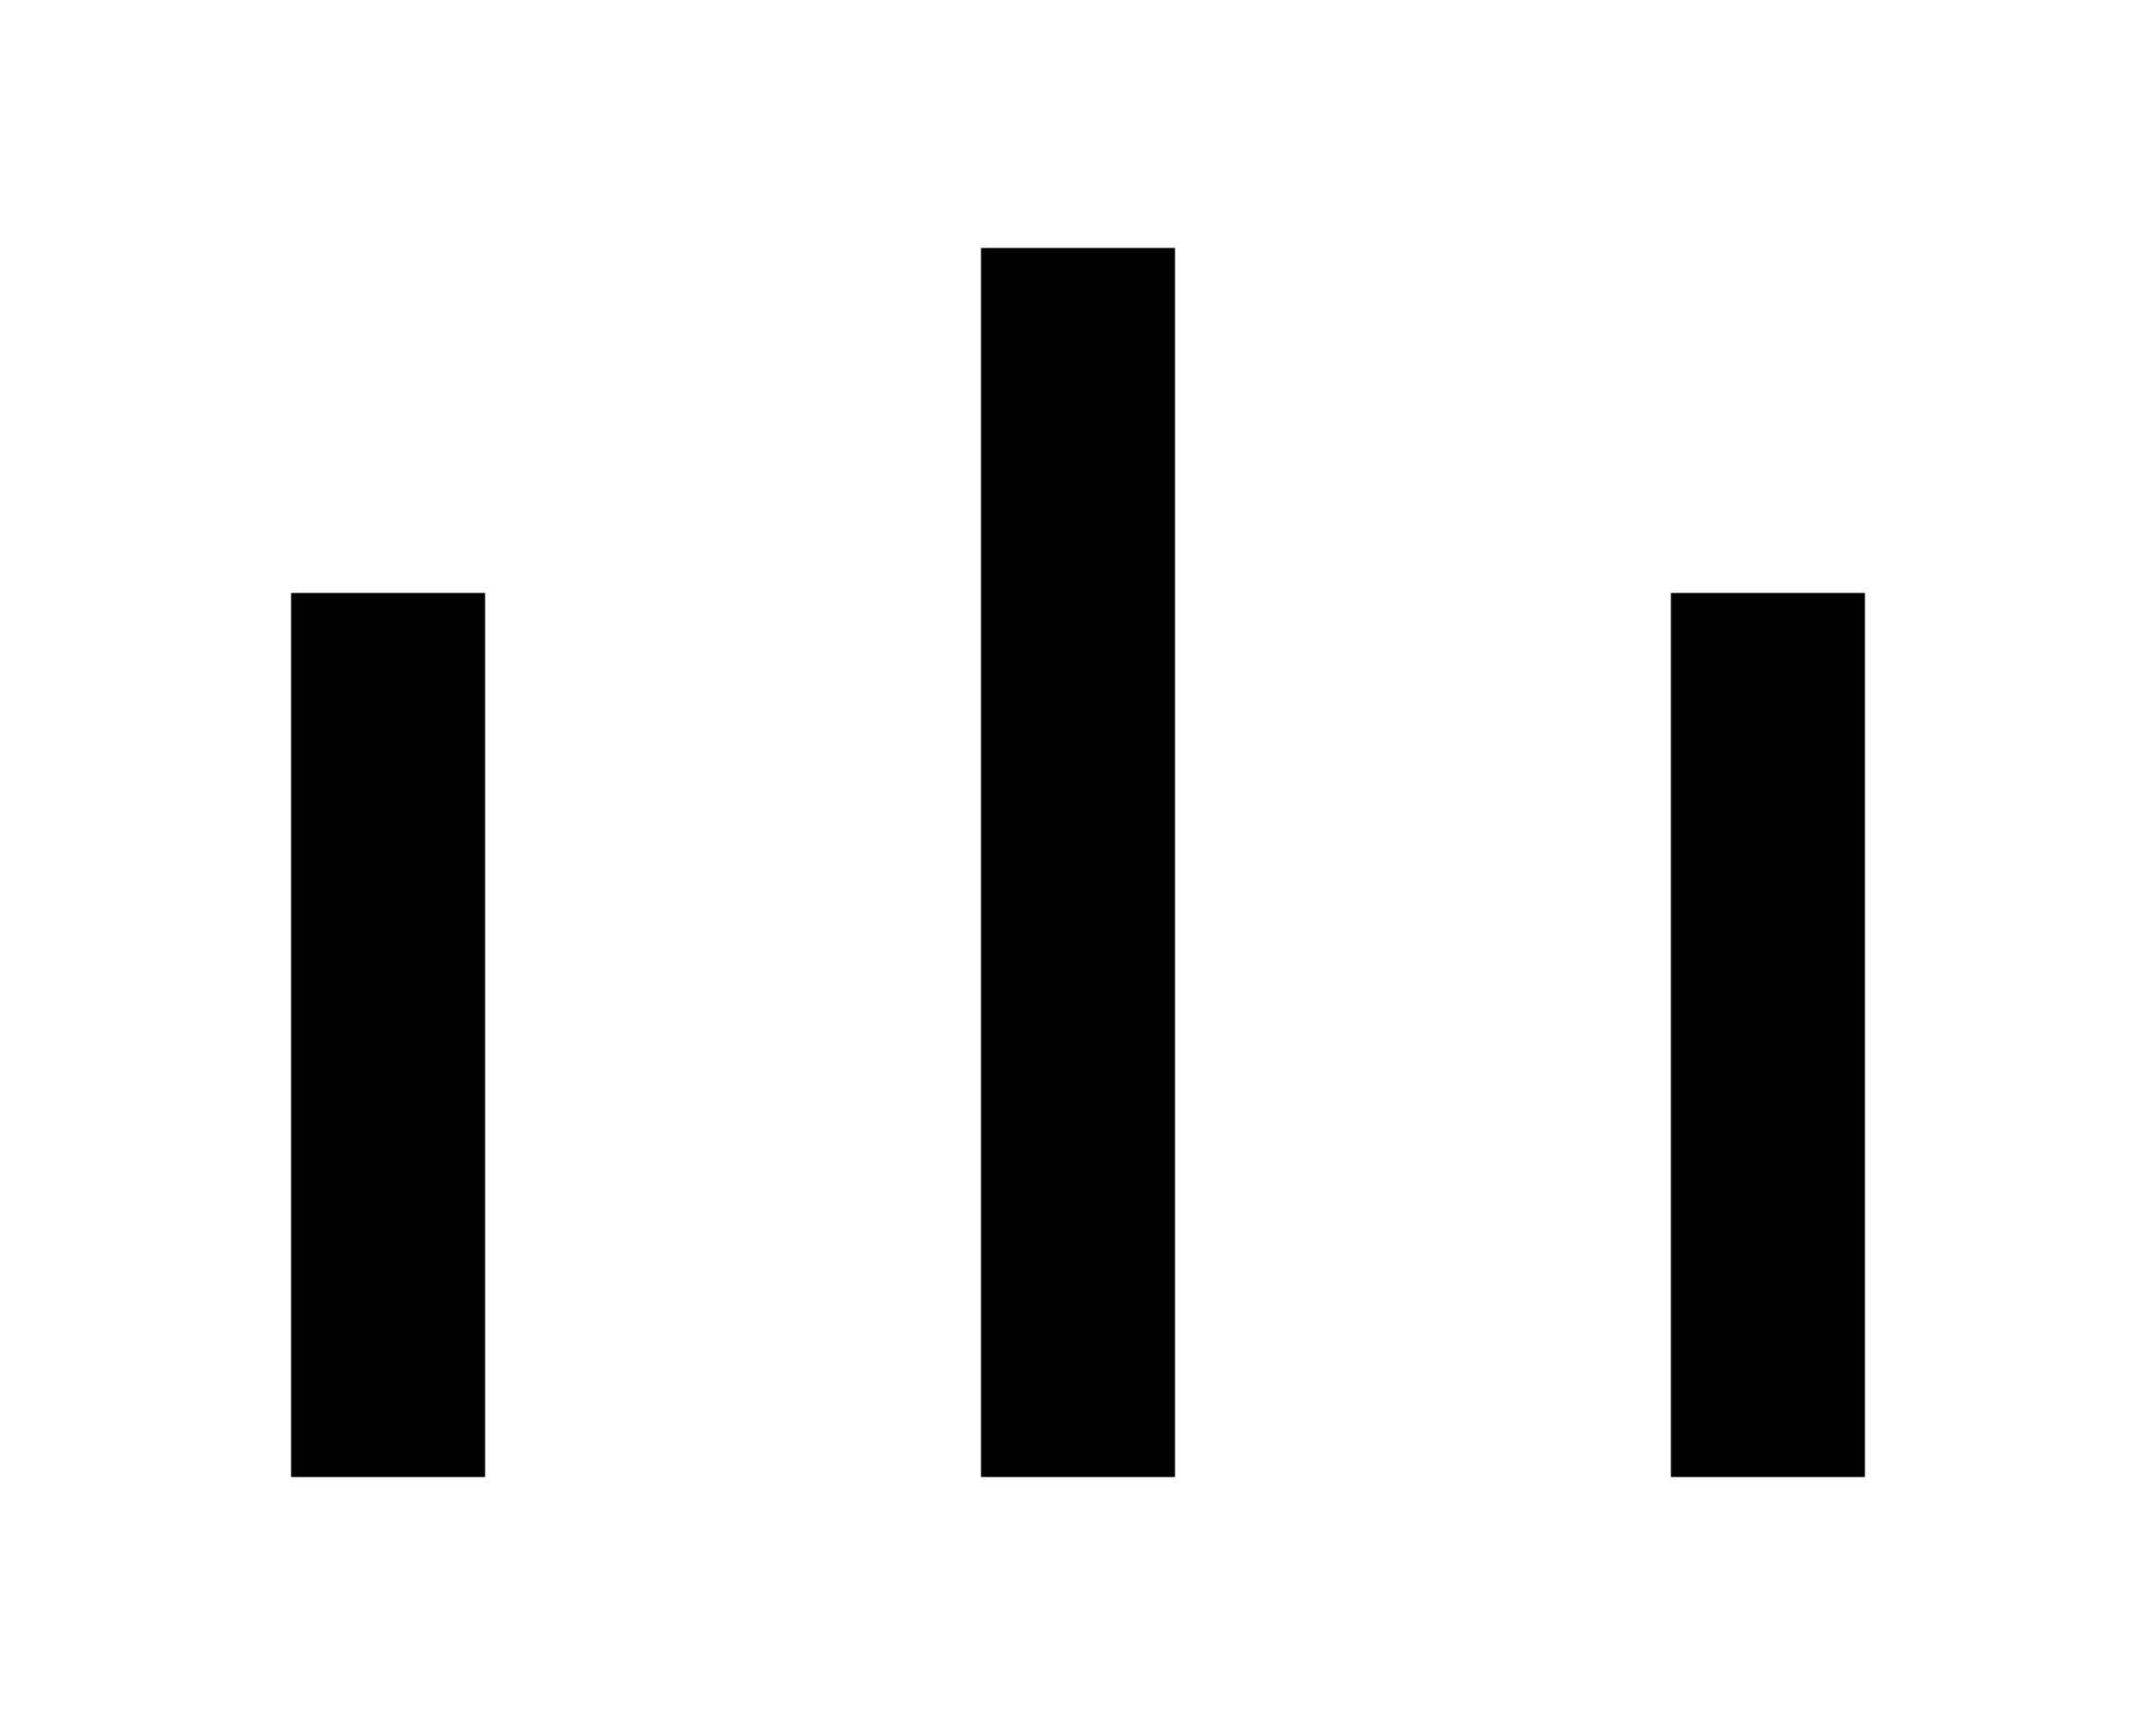
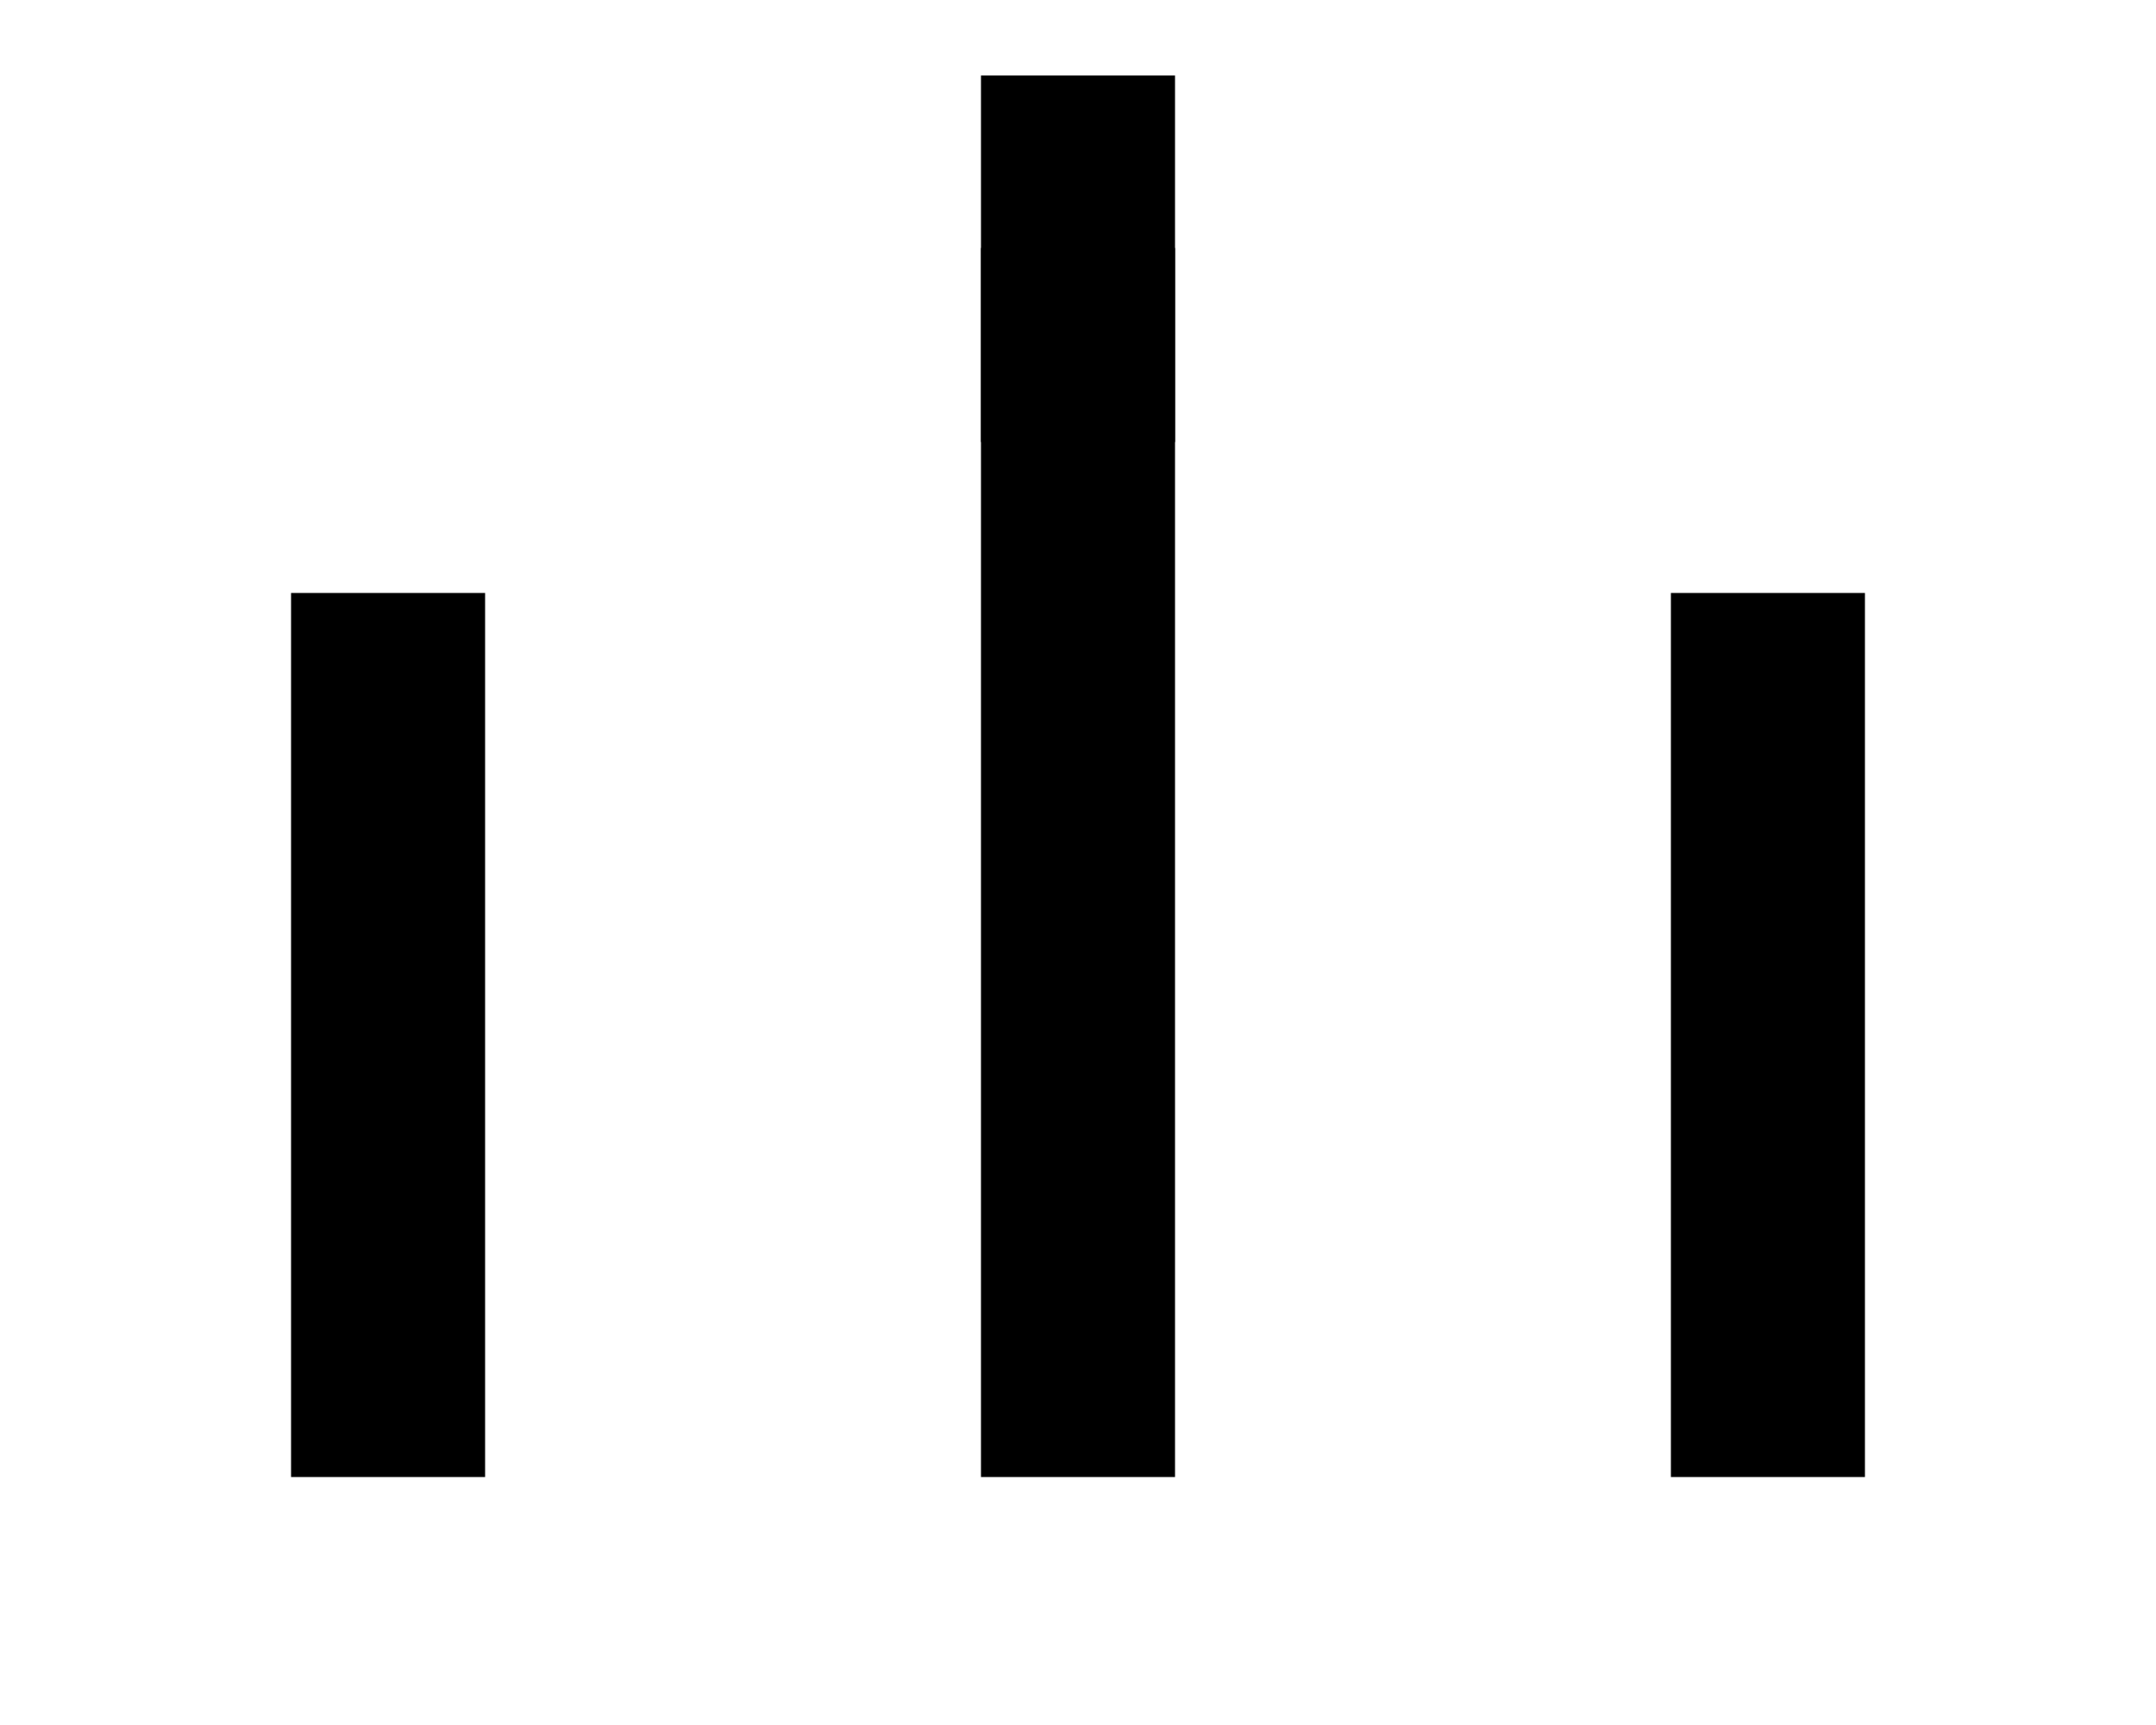
<svg xmlns="http://www.w3.org/2000/svg" viewBox="0 0 100 80.0" fill="none" stroke="currentColor" stroke-width="9" stroke-linecap="square" stroke-linejoin="miter">
  <path d="M 18 32 L 18 64" />
  <path d="M 50 16 L 50 64" />
  <path d="M 82 32 L 82 64" />
+   <path d="M 50 16 L 50 8" />
</svg>
